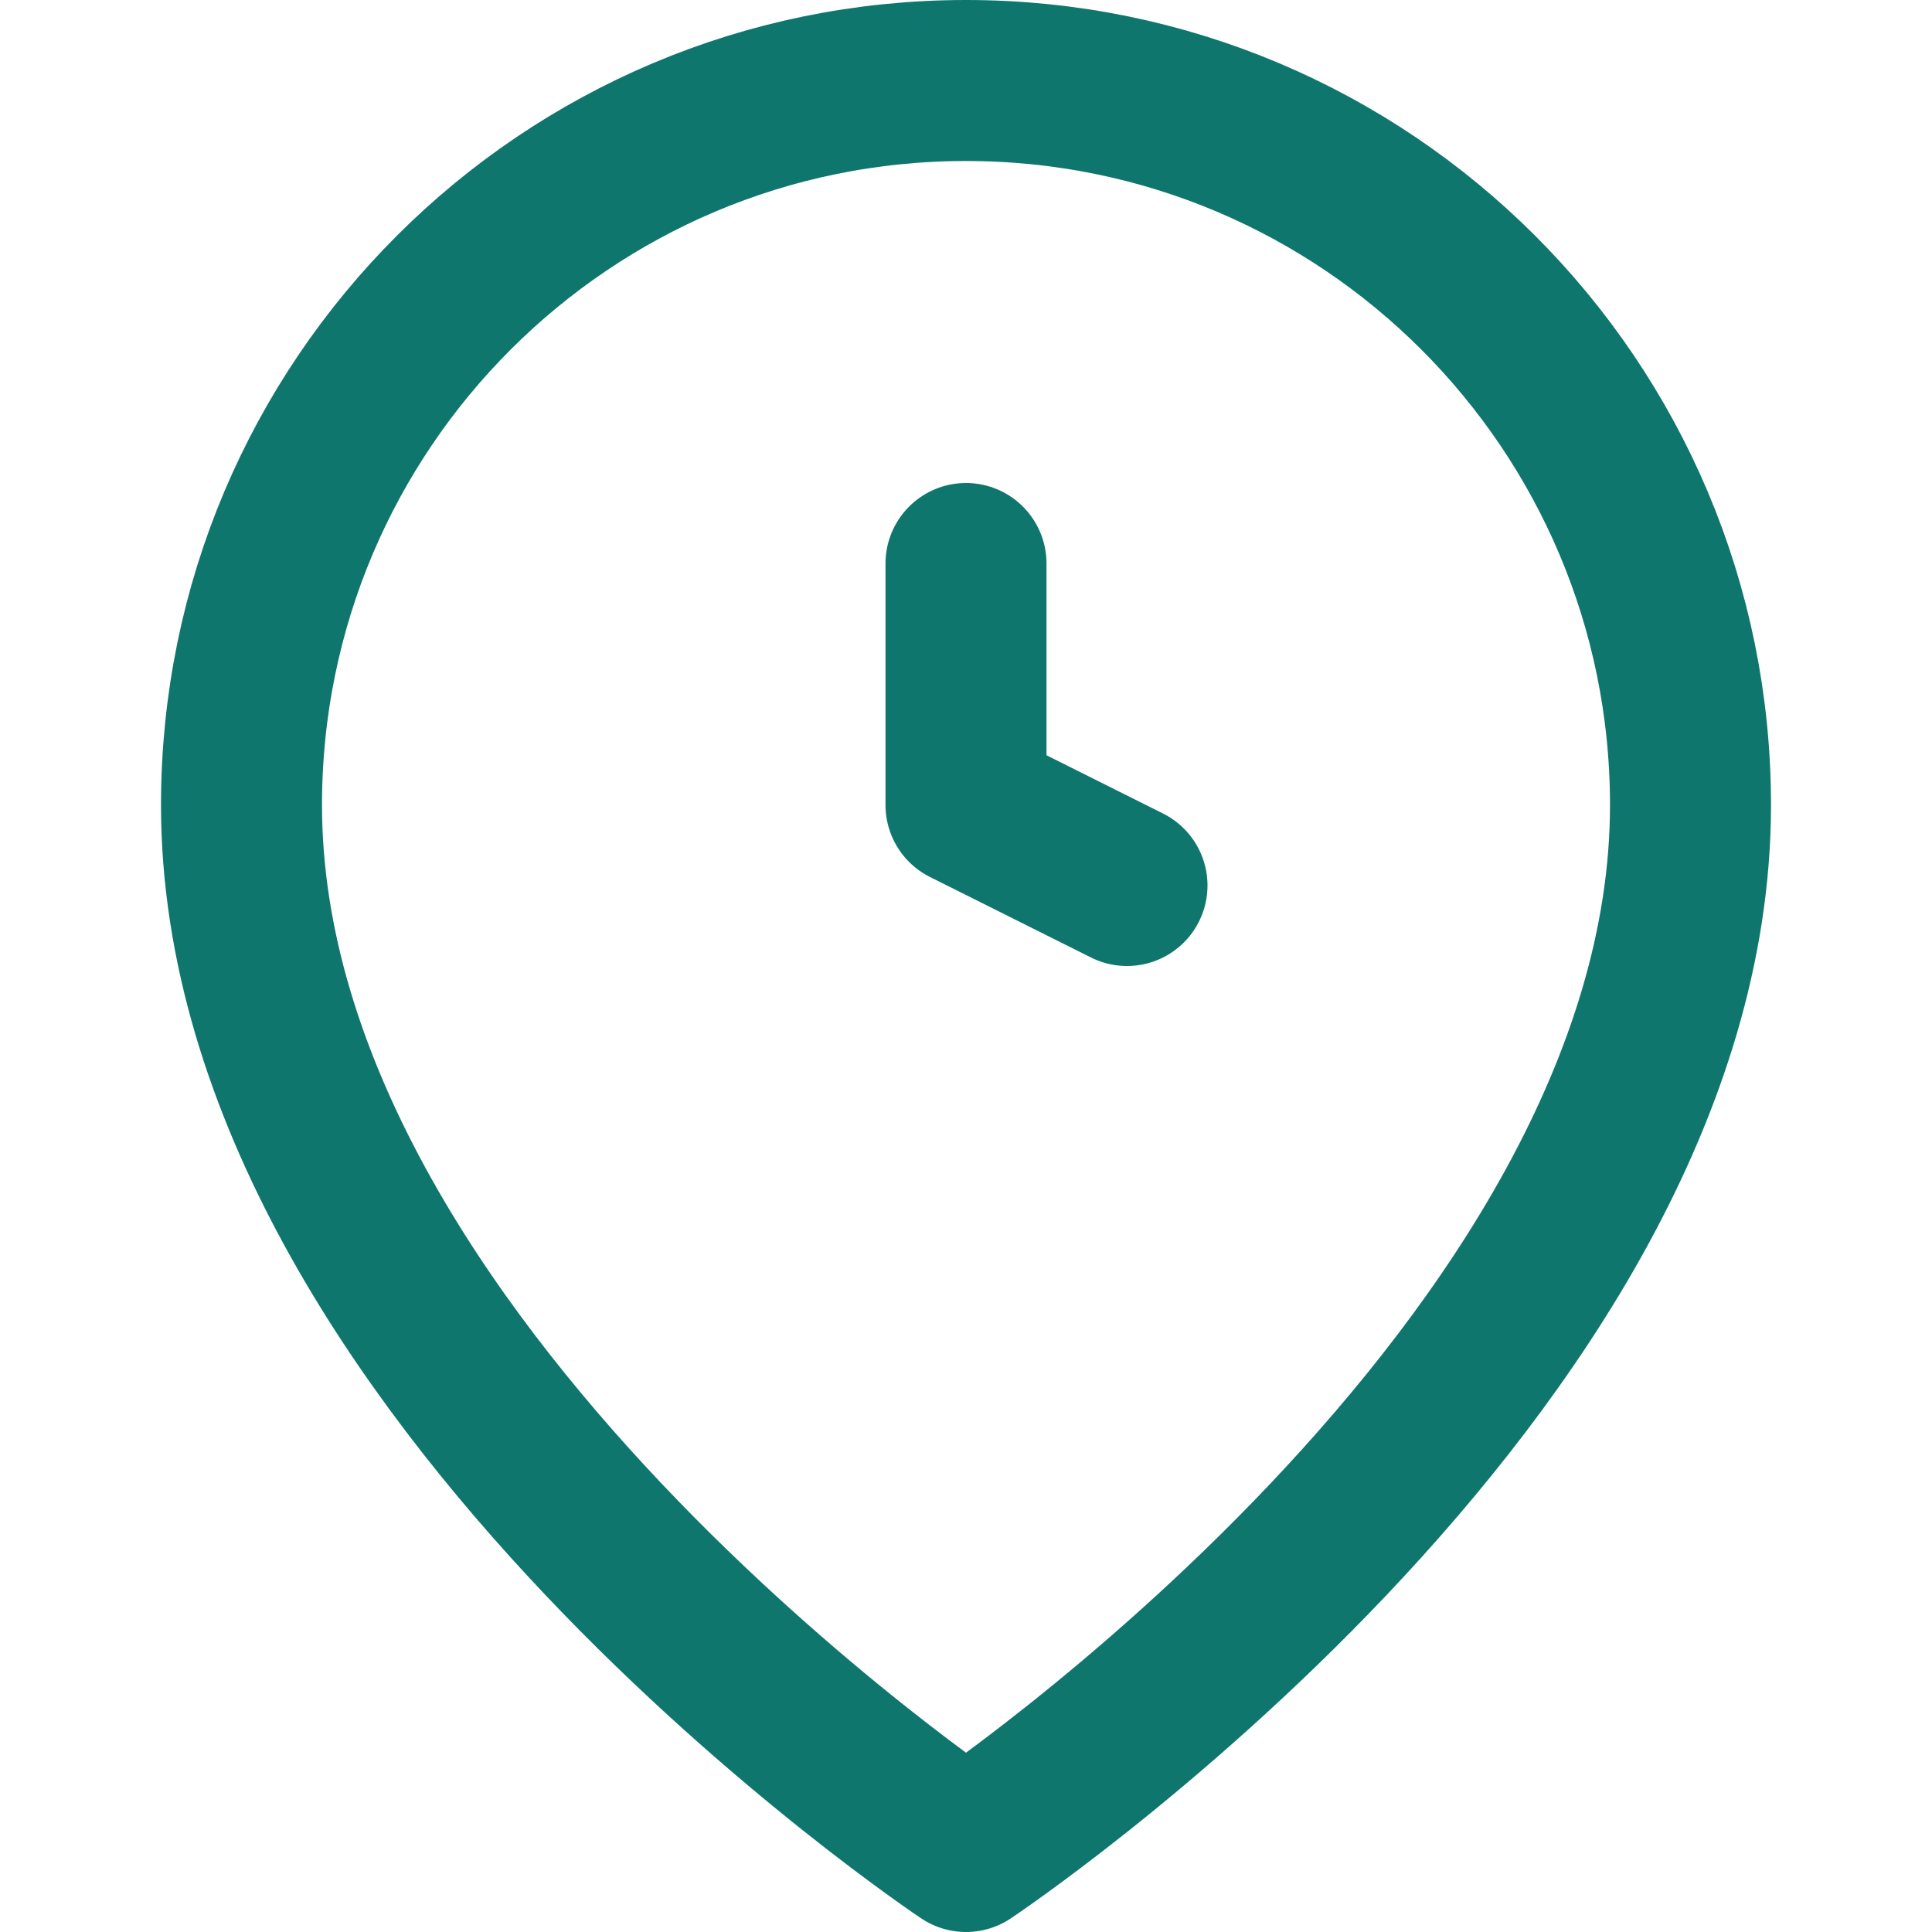
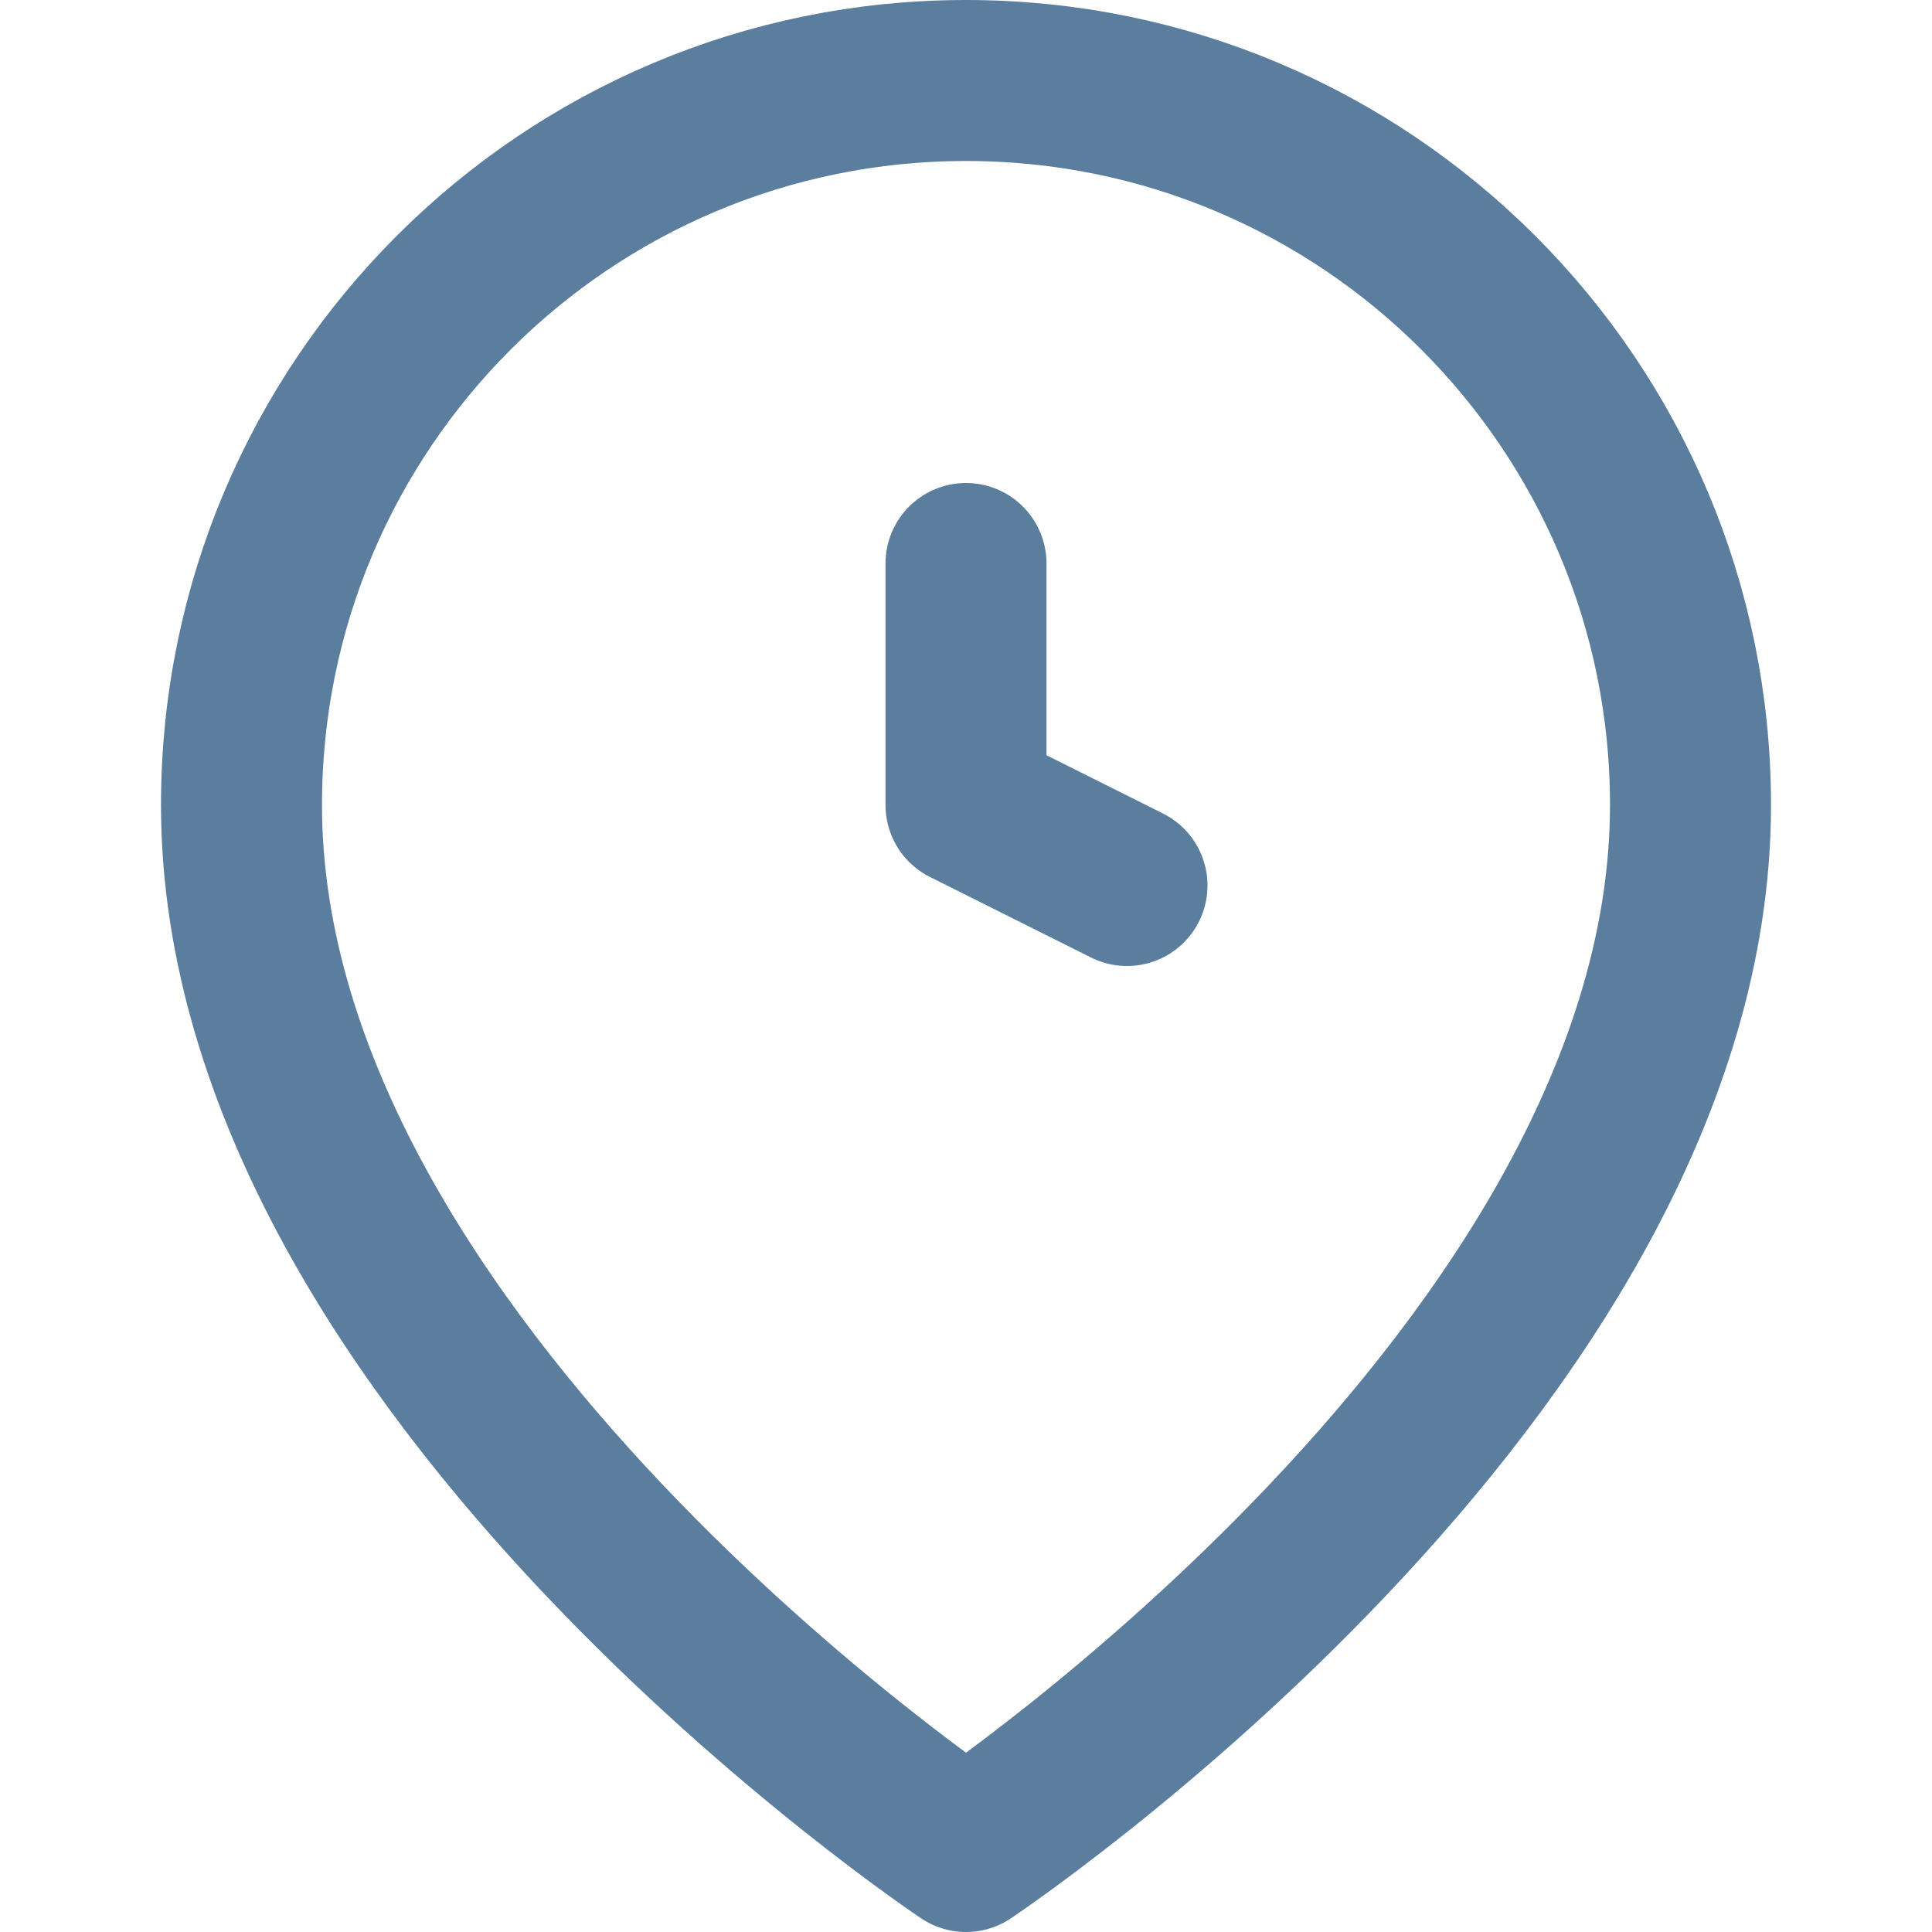
- <svg xmlns="http://www.w3.org/2000/svg" viewBox="0 0 24 24" fill="none" stroke="#0f766e" stroke-width="2" stroke-linecap="round" stroke-linejoin="round">
+ <svg xmlns="http://www.w3.org/2000/svg" viewBox="0 0 24 24" fill="none" stroke="#5B7D9E" stroke-width="2" stroke-linecap="round" stroke-linejoin="round">
  <path d="M21 10c0 7-9 13-9 13s-9-6-9-13a9 9 0 0 1 18 0z" />
  <path d="M12 7v3l2 1" />
</svg>
